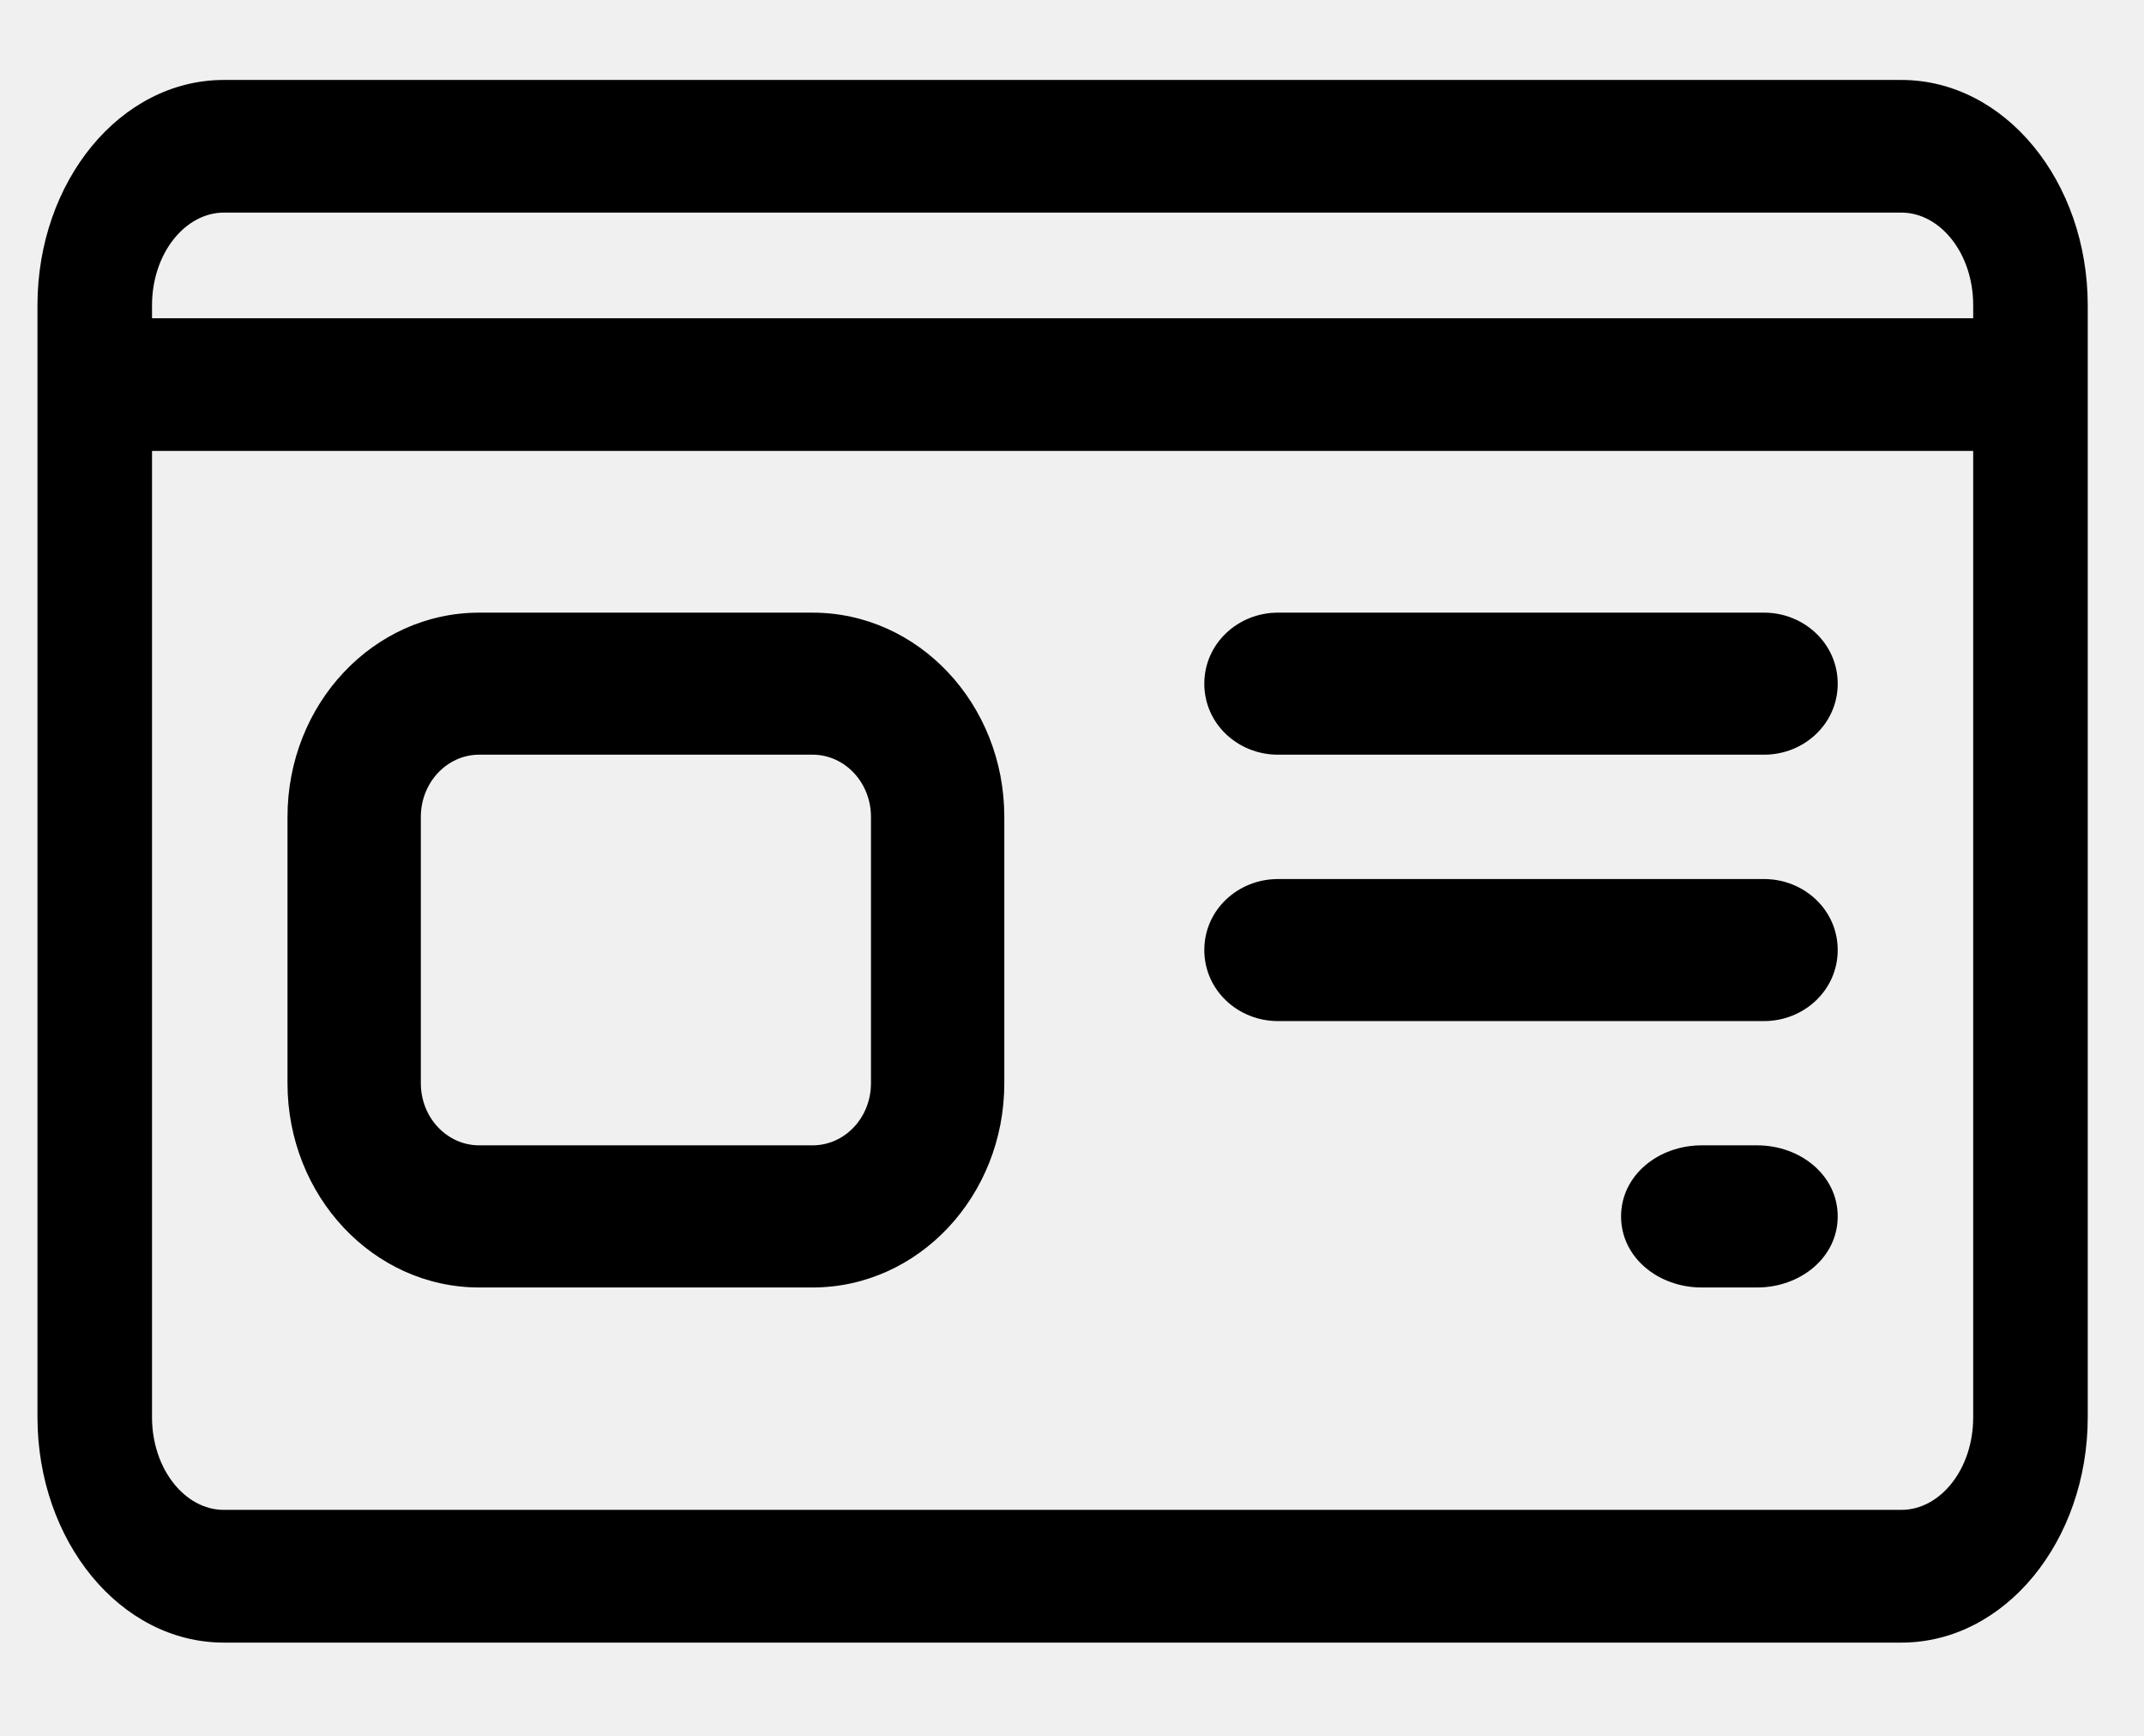
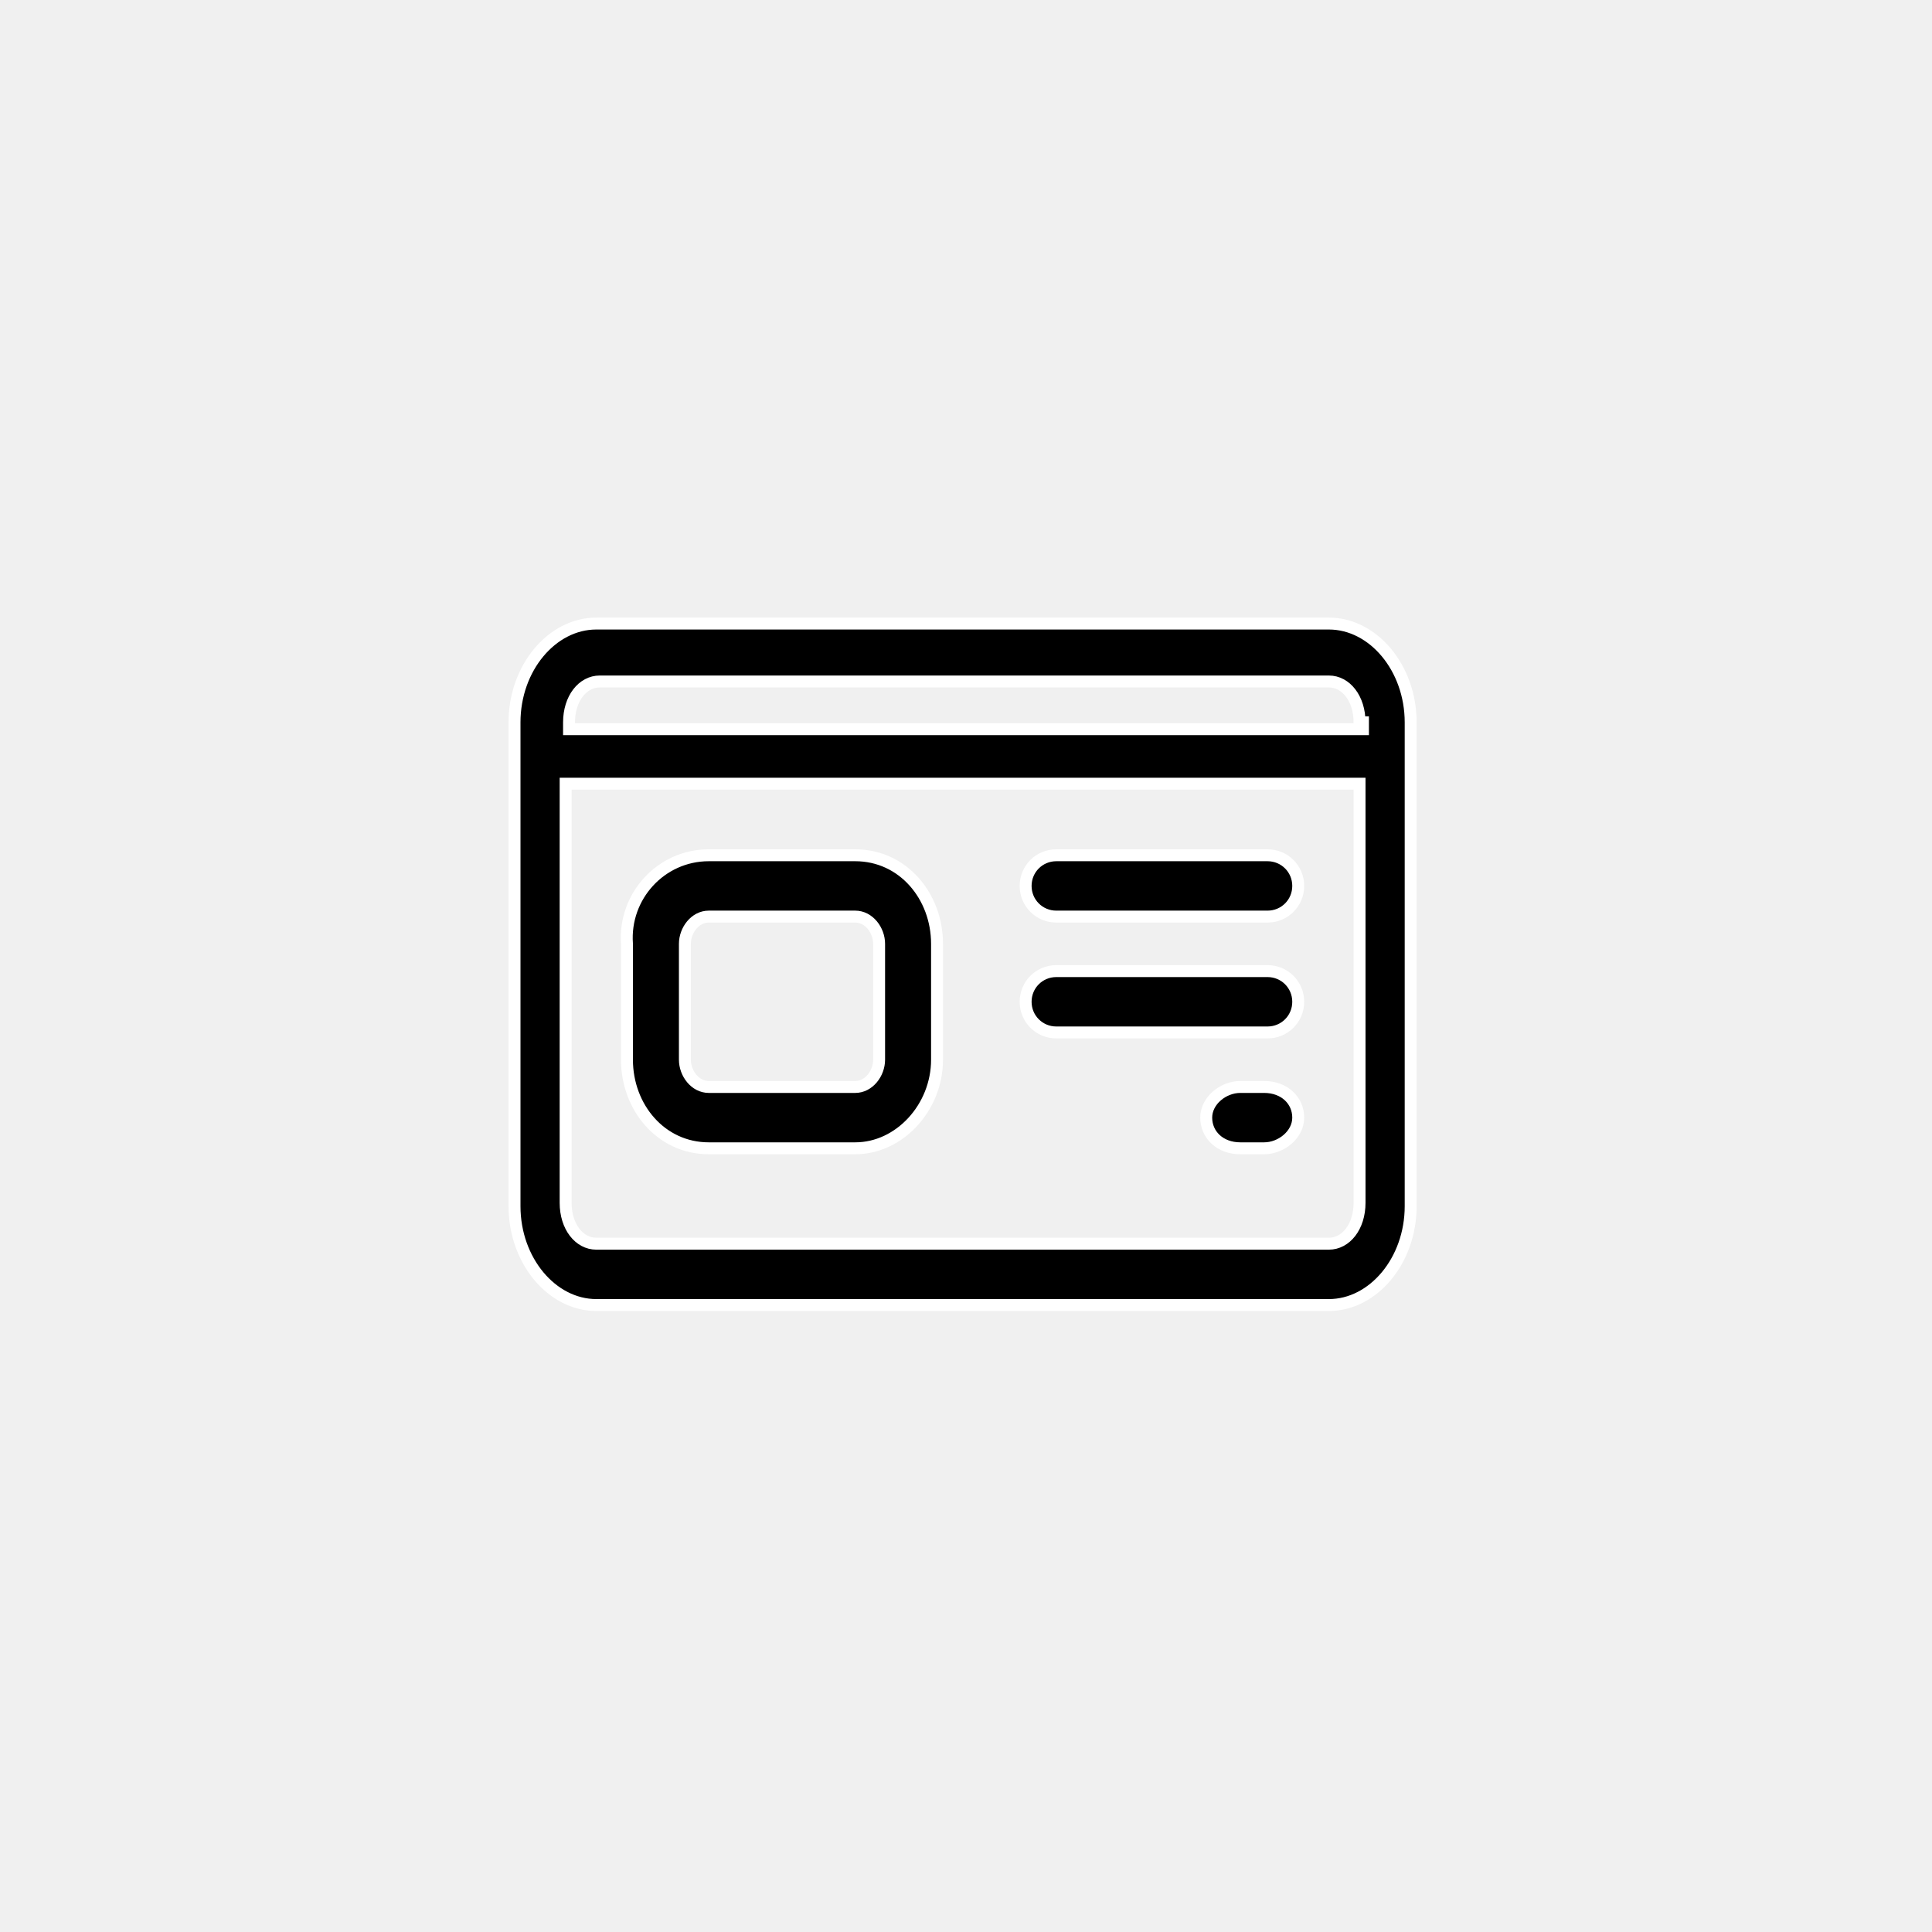
- <svg xmlns="http://www.w3.org/2000/svg" width="21px" height="17px" viewBox="0 0 21 17" version="1.1">
-   <g id="Welcome" stroke="none" stroke-width="1" fill="none" fill-rule="evenodd">
-     <g id="Mobile-Portrait-Copy-3" transform="translate(-113, -518)" fill="#000000" fill-rule="nonzero">
+ <svg xmlns="http://www.w3.org/2000/svg" version="1.1" id="Calque_1" x="0px" y="0px" viewBox="0 0 56.7 56.7" style="enable-background:new 0 0 56.7 56.7;" xml:space="preserve">
+   <style type="text/css">
+ 	.st0{stroke:#FFFFFF;stroke-width:0.35;stroke-miterlimit:10;}
+ </style>
+   <g id="Welcome">
+     <g id="Mobile-Portrait-Copy-3" transform="translate(-113, -518)">
      <g id="Group" transform="translate(103, 506)">
-         <path d="M28.624,12.783 C29.64,12.784 30.448,13.778 30.449,14.989 L30.449,25.881 C30.448,27.091 29.64,28.086 28.624,28.087 L12.192,28.087 C11.176,28.086 10.368,27.091 10.367,25.881 L10.367,14.988 C10.368,13.778 11.176,12.784 12.192,12.783 L28.624,12.783 Z M29.327,14.989 C29.327,14.481 29.004,14.083 28.624,14.082 L12.193,14.082 C11.813,14.083 11.49,14.481 11.489,14.989 L11.489,15.117 L29.327,15.117 L29.327,14.989 Z M29.327,16.416 L11.489,16.416 L11.489,25.881 C11.49,26.389 11.813,26.787 12.192,26.787 L28.624,26.787 C29.004,26.787 29.327,26.389 29.327,25.881 L29.327,16.416 Z M22.517,19.391 C22.126,19.391 21.796,19.09 21.796,18.696 C21.796,18.302 22.126,18 22.517,18 L27.279,18 C27.669,18 28,18.302 28,18.696 C28,19.09 27.669,19.391 27.279,19.391 L22.517,19.391 Z M14.694,19.391 C14.378,19.391 14.122,19.664 14.122,20 L14.122,22.609 C14.122,22.945 14.378,23.217 14.694,23.217 L17.959,23.217 C18.275,23.217 18.531,22.945 18.531,22.609 L18.531,20 C18.531,19.664 18.275,19.391 17.959,19.391 L14.694,19.391 Z M14.694,18 L17.959,18 C18.996,18 19.837,18.895 19.837,20 L19.837,22.609 C19.837,23.713 18.996,24.609 17.959,24.609 L14.694,24.609 C13.657,24.609 12.816,23.713 12.816,22.609 L12.816,20 C12.816,18.895 13.657,18 14.694,18 Z M22.517,22 C22.126,22 21.796,21.698 21.796,21.304 C21.796,20.91 22.126,20.609 22.517,20.609 L27.279,20.609 C27.669,20.609 28,20.91 28,21.304 C28,21.698 27.669,22 27.279,22 L22.517,22 Z M27.211,23.217 C27.634,23.217 28,23.51 28,23.913 C28,24.316 27.634,24.609 27.211,24.609 L26.667,24.609 C26.244,24.609 25.878,24.316 25.878,23.913 C25.878,23.51 26.244,23.217 26.667,23.217 L27.211,23.217 Z" id="Combined-Shape" />
+         <path id="Combined-Shape" class="st0" d="M49,30.3c1.3,0,2.4,1.3,2.4,2.9v14.2c0,1.6-1.1,2.9-2.4,2.9H27.5     c-1.3,0-2.4-1.3-2.4-2.9V33.2c0-1.6,1.1-2.9,2.4-2.9H49z M49.9,33.2c0-0.7-0.4-1.2-0.9-1.2l-21.4,0c-0.5,0-0.9,0.5-0.9,1.2v0.2     h23.3V33.2z M49.9,35H26.6v12.3c0,0.7,0.4,1.2,0.9,1.2H49c0.5,0,0.9-0.5,0.9-1.2V35z M41,38.9c-0.5,0-0.9-0.4-0.9-0.9     s0.4-0.9,0.9-0.9h6.2c0.5,0,0.9,0.4,0.9,0.9s-0.4,0.9-0.9,0.9H41z M30.8,38.9c-0.4,0-0.7,0.4-0.7,0.8v3.4c0,0.4,0.3,0.8,0.7,0.8     h4.3c0.4,0,0.7-0.4,0.7-0.8v-3.4c0-0.4-0.3-0.8-0.7-0.8H30.8z M30.8,37.1h4.3c1.4,0,2.4,1.2,2.4,2.6v3.4c0,1.4-1.1,2.6-2.4,2.6     h-4.3c-1.4,0-2.4-1.2-2.4-2.6v-3.4C28.3,38.3,29.4,37.1,30.8,37.1z M41,42.3c-0.5,0-0.9-0.4-0.9-0.9s0.4-0.9,0.9-0.9h6.2     c0.5,0,0.9,0.4,0.9,0.9s-0.4,0.9-0.9,0.9H41z M47.1,43.9c0.6,0,1,0.4,1,0.9s-0.5,0.9-1,0.9h-0.7c-0.6,0-1-0.4-1-0.9     s0.5-0.9,1-0.9H47.1z" />
      </g>
    </g>
  </g>
</svg>
